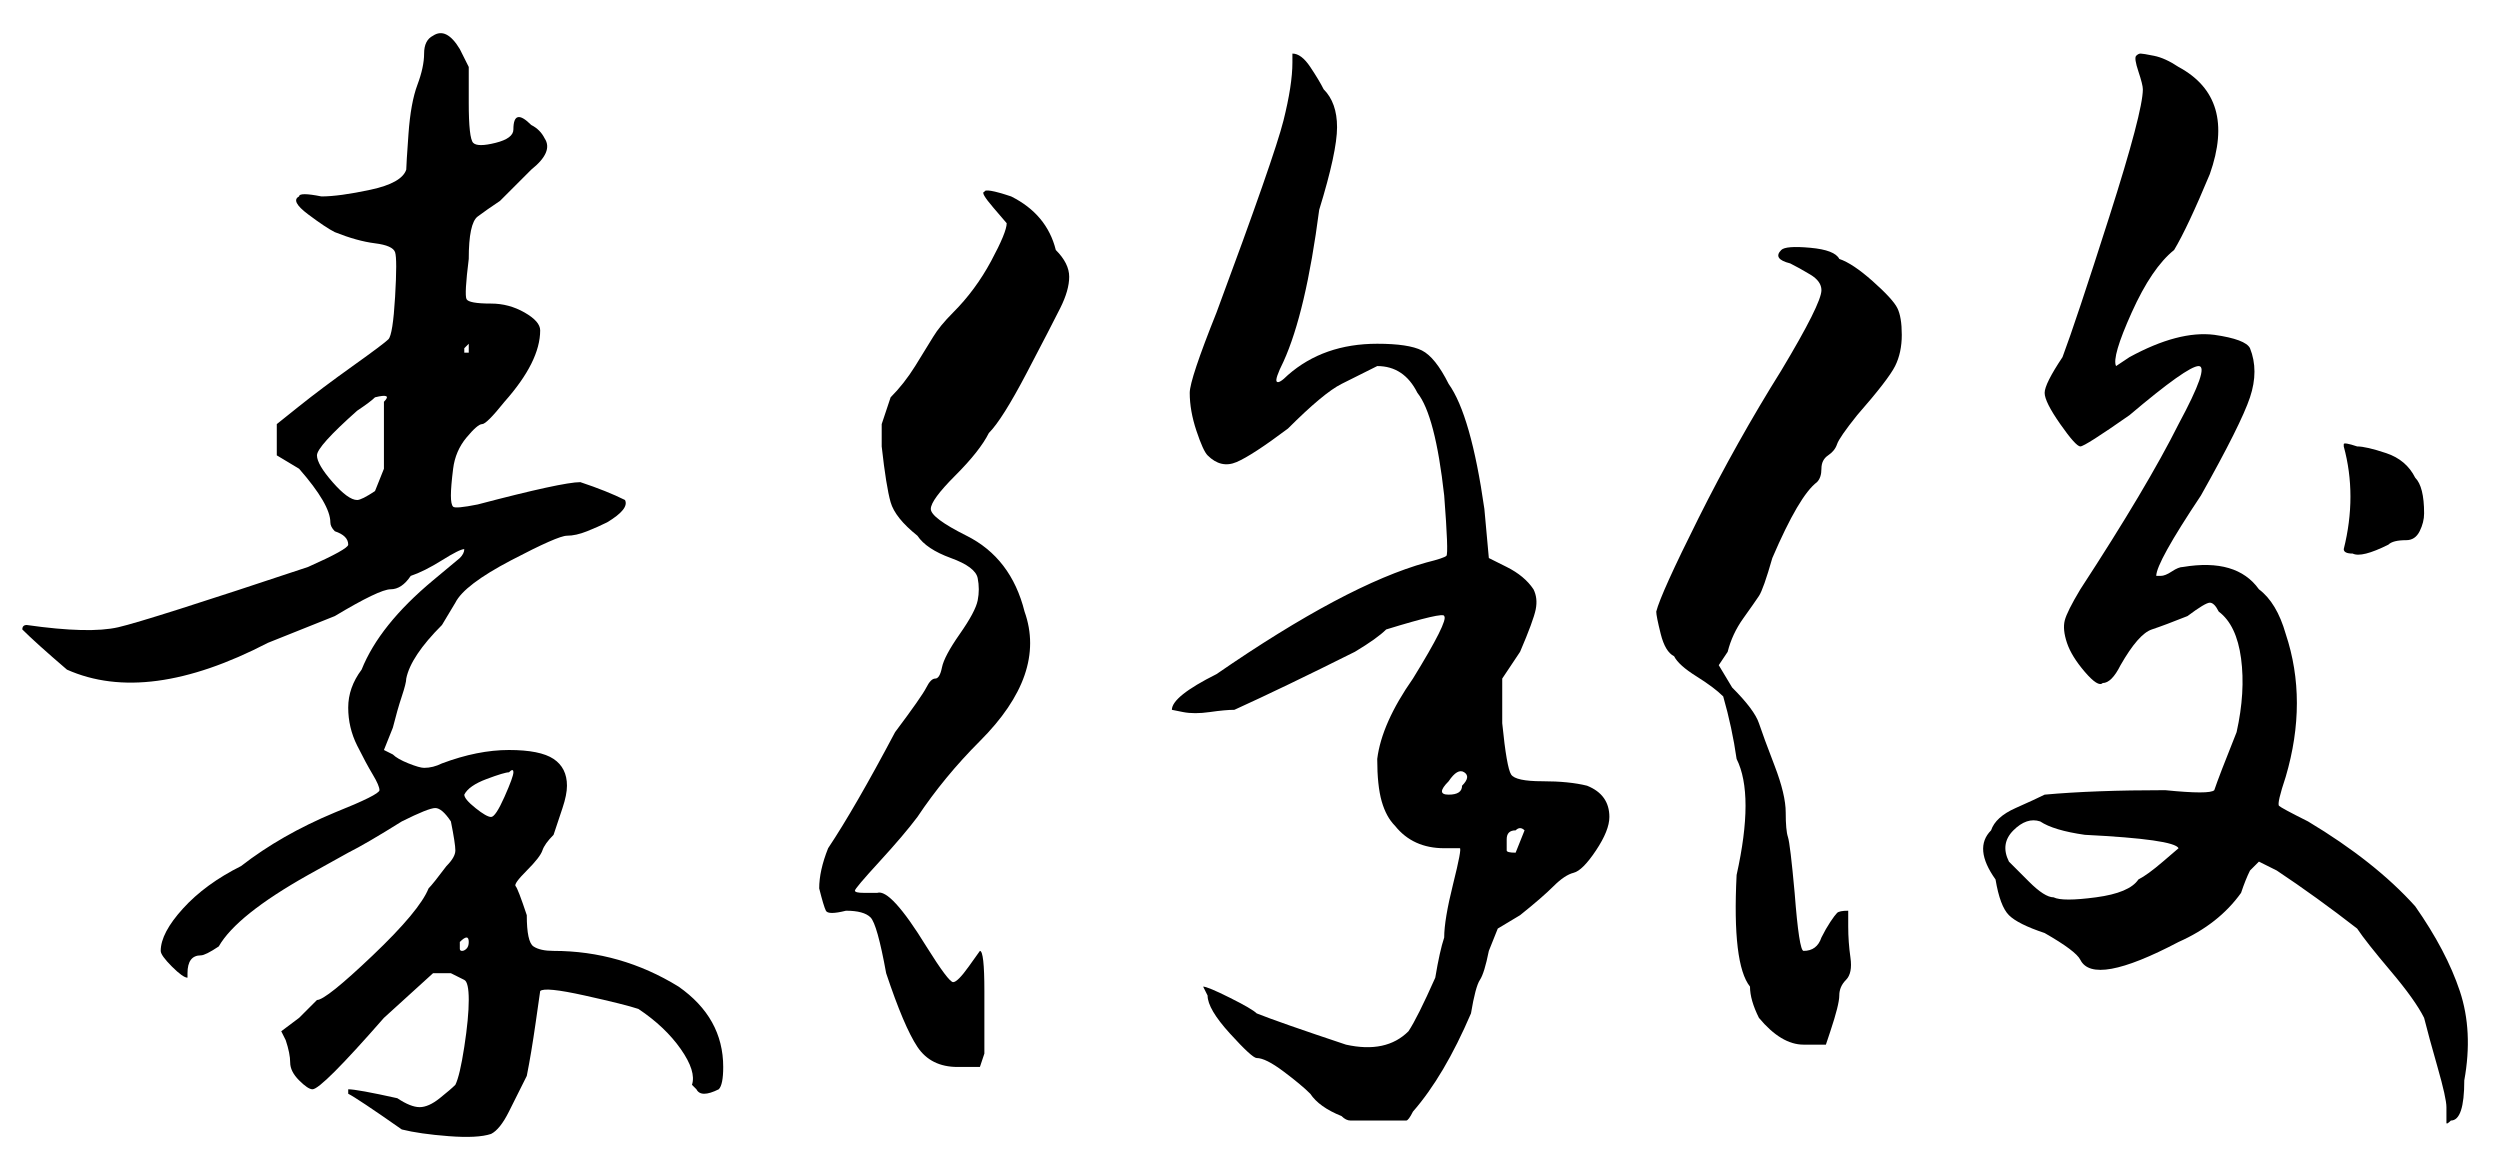
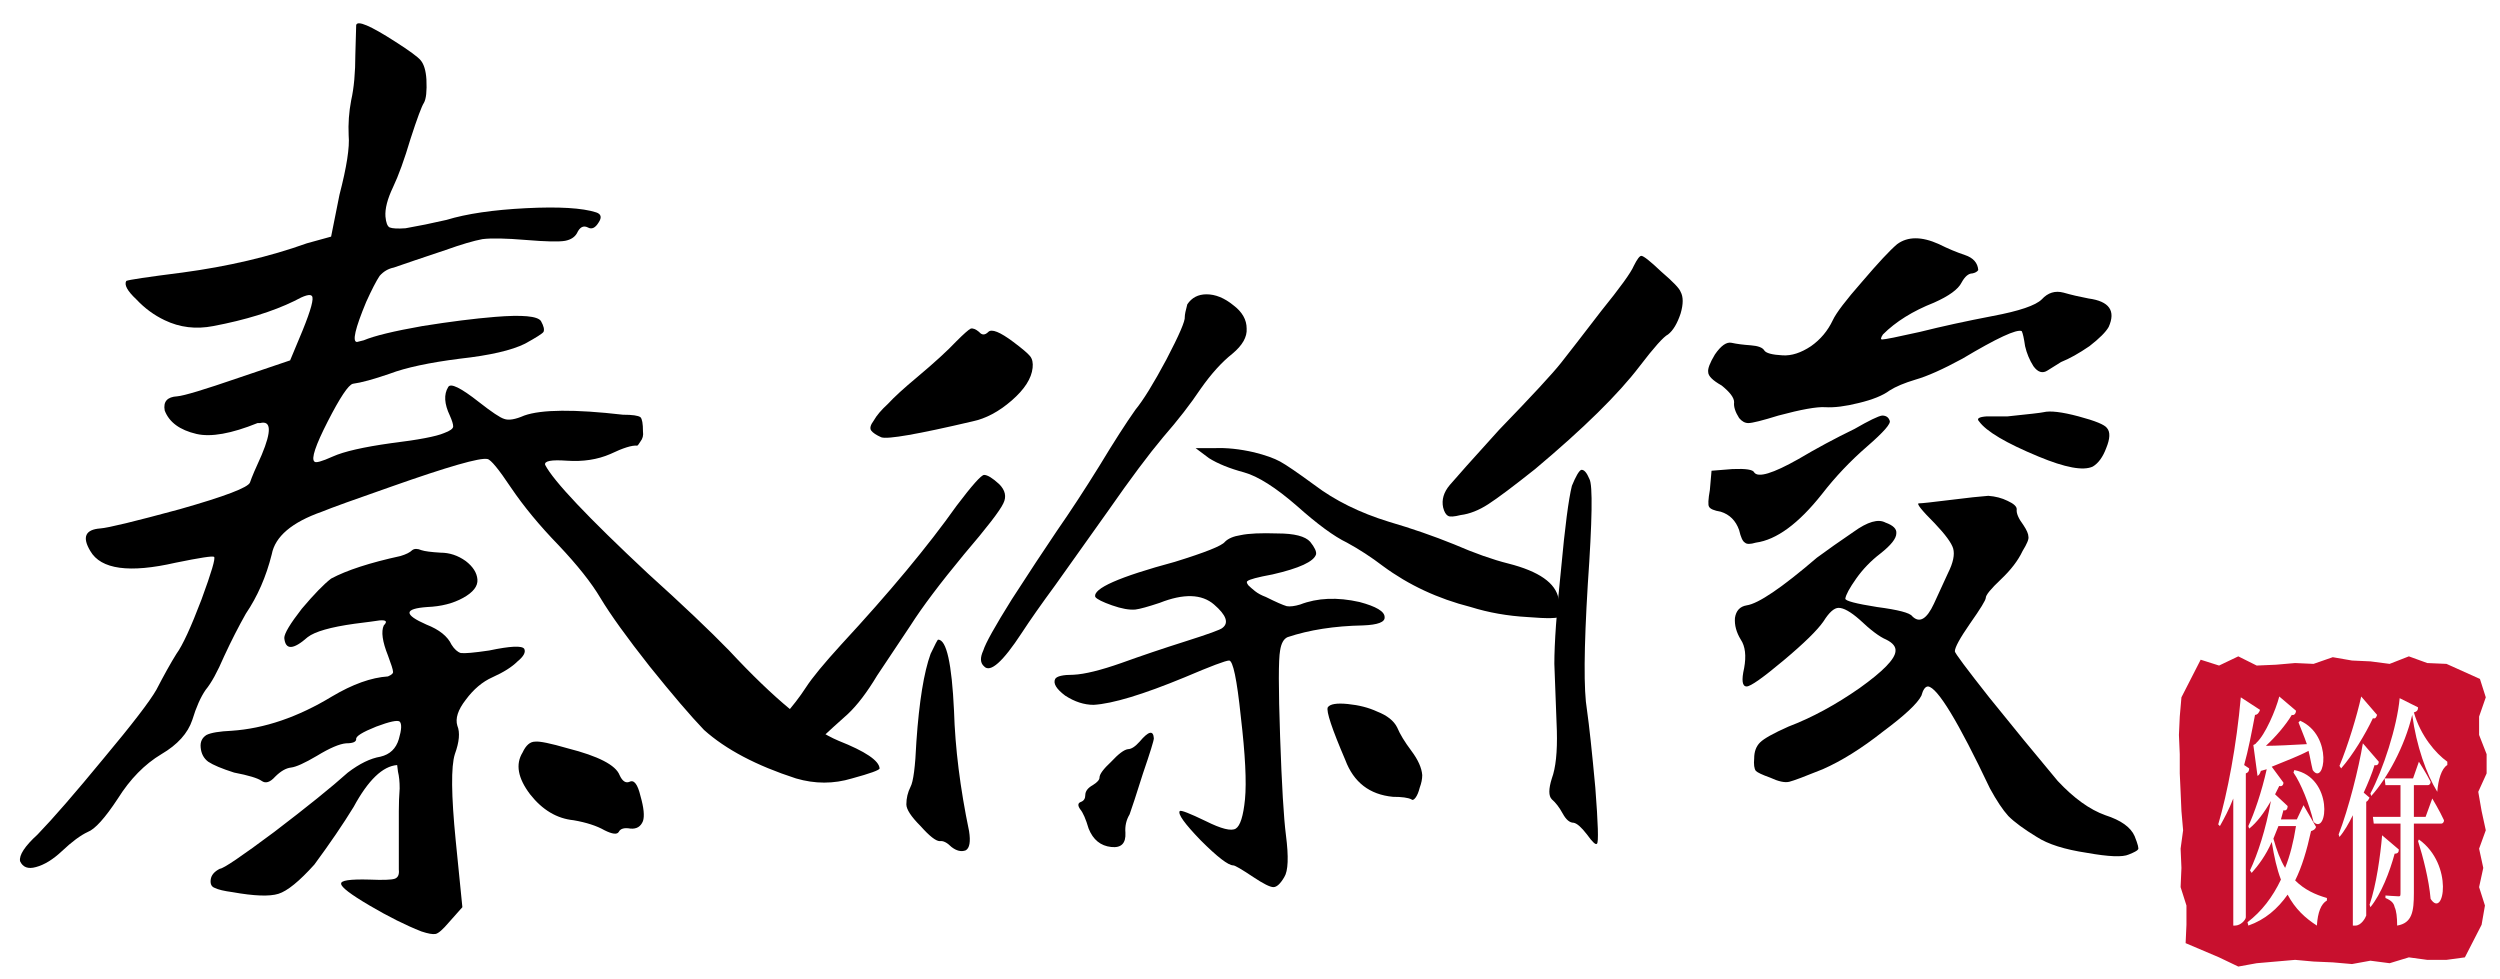
- <svg xmlns="http://www.w3.org/2000/svg" viewBox="18 2 224 104">
-   <path d="M56.8 5.2L56.8 5.2Q58 4.4 59.2 6.4L59.2 6.4L60 8L60 11.2Q60 14.4 60.4 14.8Q60.8 15.2 62.4 14.8L62.4 14.8Q64 14.4 64 13.6L64 13.6Q64 11.6 65.6 13.2L65.6 13.2Q66.4 13.6 66.8 14.4L66.8 14.4Q67.6 15.6 65.6 17.2L65.6 17.2Q64.4 18.4 64 18.8Q63.6 19.2 62.8 20L62.8 20Q61.6 20.8 60.8 21.4Q60 22 60 25.2L60 25.2Q59.6 28.4 59.8 28.8Q60 29.2 62 29.2L62 29.2Q63.6 29.2 65 30Q66.4 30.8 66.4 31.6L66.4 31.6Q66.4 34.4 63.2 38L63.2 38Q61.6 40 61.2 40Q60.8 40 59.8 41.2Q58.8 42.4 58.6 44Q58.4 45.6 58.4 46.4Q58.4 47.2 58.6 47.4Q58.8 47.6 60.8 47.2L60.8 47.2Q68.4 45.2 70 45.2L70 45.2Q72.4 46 74 46.8L74 46.8Q74.4 47.6 72.4 48.8L72.4 48.8Q71.6 49.2 70.6 49.6Q69.6 50 68.8 50L68.8 50Q68 50 63.8 52.2Q59.6 54.4 58.8 56L58.8 56L57.6 58Q54.8 60.8 54.4 62.8L54.4 62.8Q54.4 63.2 54 64.4Q53.6 65.6 53.2 67.2L53.2 67.2L52.4 69.2L53.2 69.6Q53.6 70 54.6 70.4Q55.6 70.8 56 70.8L56 70.8Q56.8 70.8 57.6 70.4L57.6 70.4Q60.8 69.2 63.6 69.2L63.6 69.2Q66.4 69.2 67.6 70Q68.8 70.8 68.8 72.4L68.8 72.4Q68.8 73.2 68.4 74.4Q68 75.6 67.6 76.8L67.6 76.8Q66.8 77.6 66.6 78.2Q66.4 78.8 65.2 80Q64 81.2 64.2 81.4Q64.4 81.6 65.2 84L65.2 84Q65.2 86.4 65.8 86.8Q66.4 87.2 67.6 87.2L67.6 87.2Q73.6 87.2 78.8 90.4L78.8 90.4Q82.8 93.2 82.8 97.6L82.8 97.6Q82.8 99.2 82.4 99.6L82.4 99.6Q80.8 100.4 80.4 99.6L80.4 99.6Q80 99.2 80 99.2L80 99.2Q80.4 98 79 96Q77.6 94 75.2 92.4L75.2 92.4Q74 92 70.4 91.2Q66.8 90.4 66.4 90.8L66.4 90.8Q66.4 90.8 66 93.6Q65.6 96.4 65.2 98.4L65.2 98.4Q64.4 100 63.6 101.6Q62.8 103.2 62 103.6L62 103.6Q60.8 104 58.2 103.8Q55.6 103.6 54 103.2L54 103.2Q50 100.4 49.2 100L49.2 100Q49.2 100 49.2 99.6L49.2 99.6Q50 99.6 53.6 100.4L53.6 100.4Q54.8 101.2 55.6 101.2L55.6 101.2Q56.4 101.2 57.4 100.4Q58.4 99.6 58.8 99.2L58.8 99.2Q59.2 98.4 59.6 95.8Q60 93.2 60 91.6L60 91.6Q60 90 59.6 89.8Q59.2 89.6 58.4 89.2L58.4 89.2L56.8 89.2L52.4 93.2Q46.8 99.6 46 99.6L46 99.6Q45.6 99.6 44.8 98.8Q44 98 44 97.2L44 97.2Q44 96.4 43.6 95.2L43.6 95.2L43.2 94.4L44.8 93.2Q46.4 91.6 46.4 91.6L46.4 91.6Q47.2 91.6 51.4 87.6Q55.6 83.6 56.4 81.6L56.4 81.6Q56.8 81.2 58 79.6L58 79.6Q58.8 78.8 58.8 78.2Q58.8 77.6 58.4 75.6L58.4 75.6Q57.6 74.4 57 74.4Q56.4 74.4 54 75.6L54 75.6Q50.8 77.6 49.2 78.4L49.2 78.4L45.6 80.4Q39.2 84 37.6 86.8L37.6 86.8Q36.4 87.6 36 87.6L36 87.6Q34.8 87.6 34.8 89.2L34.8 89.2Q34.8 89.6 34.8 89.6L34.8 89.6Q34.4 89.6 33.4 88.6Q32.4 87.6 32.4 87.2L32.4 87.2Q32.4 85.6 34.4 83.4Q36.4 81.2 39.6 79.6L39.6 79.6Q43.2 76.8 48 74.8L48 74.8Q52 73.2 52 72.8Q52 72.4 51.4 71.4Q50.8 70.4 50 68.8Q49.2 67.2 49.2 65.4Q49.2 63.6 50.4 62L50.4 62Q52 58 56.8 54L56.8 54L59.2 52Q59.6 51.6 59.6 51.2L59.6 51.2Q59.2 51.2 57.6 52.2Q56 53.2 54.8 53.6L54.8 53.6Q54 54.8 53 54.8Q52 54.8 48 57.2L48 57.2L42 59.6Q31.2 65.2 24 62L24 62Q21.2 59.6 20 58.4L20 58.4Q20 58 20.4 58L20.4 58Q26 58.8 28.6 58.2Q31.2 57.6 45.6 52.8L45.6 52.8Q49.2 51.2 49.2 50.8L49.2 50.8Q49.2 50 48 49.6L48 49.6Q47.6 49.2 47.6 48.8L47.6 48.8Q47.6 47.2 44.8 44L44.8 44L42.8 42.8L42.8 41.6L42.8 40L44.8 38.4Q46.8 36.8 49.6 34.8Q52.4 32.8 52.8 32.4Q53.2 32 53.4 28.6Q53.6 25.2 53.4 24.6Q53.2 24 51.6 23.8Q50 23.6 48 22.8L48 22.8Q47.2 22.4 45.6 21.2Q44 20 44.8 19.6L44.8 19.6Q44.8 19.2 46.8 19.6L46.8 19.6Q48.4 19.6 51.2 19Q54 18.4 54.4 17.2L54.4 17.2Q54.4 16.8 54.6 14Q54.8 11.2 55.4 9.6Q56 8 56 6.8Q56 5.6 56.8 5.2ZM60 33.6L60 33.6L60 33.2Q60 32.8 60 32.8L60 32.8Q59.6 33.2 59.6 33.2L59.6 33.2Q59.6 33.6 59.6 33.6L59.6 33.6Q59.6 33.6 60 33.6ZM52.4 38L52.4 38Q53.2 37.2 51.6 37.6L51.6 37.6Q51.2 38 50 38.8L50 38.8Q46.4 42 46.4 42.8L46.4 42.8Q46.4 43.6 47.8 45.2Q49.2 46.8 50 46.8L50 46.8Q50.4 46.8 51.6 46L51.6 46L52.4 44L52.4 41.6Q52.4 38.4 52.4 38ZM64 71.2L64 71.2Q64 70.8 63.6 71.2L63.6 71.2Q63.2 71.2 61.6 71.8Q60 72.4 59.6 73.2L59.6 73.2Q59.6 73.6 60.6 74.4Q61.6 75.2 62 75.2L62 75.2Q62.4 75.2 63.2 73.4Q64 71.6 64 71.2ZM60 86.4L60 86.4Q60 85.6 59.2 86.4L59.2 86.4Q59.2 86.8 59.2 87Q59.2 87.2 59.4 87.2Q59.6 87.2 59.8 87Q60 86.8 60 86.4Z" />
-   <path d="M106.2 19.2L106.2 19.2Q106.2 18.8 108.6 19.6L108.6 19.6Q111.8 21.2 112.6 24.4L112.6 24.4Q113.8 25.6 113.8 26.8Q113.8 28 113.0 29.6Q112.2 31.2 110.0 35.4Q107.8 39.6 106.6 40.8L106.6 40.8Q105.8 42.4 103.6 44.6Q101.4 46.8 101.4 47.6L101.4 47.6Q101.4 48.4 104.6 50L104.6 50Q108.6 52 109.8 56.8L109.8 56.8Q111.8 62.4 105.8 68.4L105.8 68.4Q102.6 71.6 100.2 75.2L100.2 75.2Q99.0 76.8 96.8 79.2Q94.6 81.6 94.6 81.8Q94.6 82 95.4 82Q96.2 82 96.6 82L96.6 82Q97.8 81.6 101.0 86.8L101.0 86.8Q103.0 90 103.4 90Q103.8 90 104.8 88.6Q105.8 87.2 105.8 87.2L105.8 87.2Q106.2 87.2 106.2 90.8Q106.2 94.4 106.2 96.4L106.2 96.4L105.8 97.6L103.8 97.6Q101.4 97.6 100.2 95.8Q99.0 94 97.4 89.2L97.4 89.2Q96.6 84.8 96.0 84.2Q95.4 83.6 93.8 83.6L93.8 83.6Q92.2 84 92.0 83.6Q91.8 83.2 91.4 81.6L91.4 81.6Q91.4 80 92.2 78L92.2 78Q94.6 74.4 98.2 67.6L98.2 67.6Q100.6 64.4 101.0 63.6Q101.4 62.8 101.8 62.8Q102.2 62.8 102.4 61.8Q102.6 60.8 104.0 58.8Q105.4 56.8 105.6 55.8Q105.8 54.8 105.6 53.8Q105.4 52.8 103.2 52Q101.0 51.2 100.2 50L100.2 50Q98.2 48.4 97.8 47Q97.4 45.6 97.0 42L97.0 42L97.0 40L97.8 37.6Q99.0 36.4 100.0 34.8Q101.0 33.2 101.6 32.2Q102.2 31.2 103.4 30L103.4 30Q105.4 28 106.8 25.4Q108.2 22.8 108.2 22L108.2 22Q108.2 22 107.0 20.6Q105.8 19.2 106.2 19.2ZM133.8 7.6L133.8 7.6Q133.8 6.8 133.8 6.8L133.8 6.8Q134.6 6.8 135.4 8Q136.2 9.2 136.6 10L136.6 10Q137.8 11.2 137.8 13.4Q137.8 15.6 136.2 20.8L136.2 20.8Q135.0 30 133.0 34.4L133.0 34.4Q132.2 36 132.4 36.2Q132.6 36.4 133.4 35.6L133.4 35.6Q136.6 32.8 141.4 32.8L141.4 32.8Q144.2 32.8 145.4 33.4Q146.6 34 147.8 36.4L147.8 36.4Q149.8 39.2 151.0 47.6L151.0 47.6L151.4 52L153.0 52.8Q154.6 53.6 155.4 54.8L155.4 54.8Q155.8 55.6 155.6 56.6Q155.4 57.6 154.2 60.4L154.2 60.4L152.6 62.8L152.6 66.8Q153.0 70.8 153.4 71.4Q153.8 72 156.2 72Q158.6 72 160.2 72.4L160.2 72.4Q162.2 73.2 162.2 75.2L162.2 75.2Q162.2 76.4 161.0 78.2Q159.8 80 159.0 80.2Q158.2 80.4 157.2 81.4Q156.2 82.4 154.2 84L154.2 84L152.2 85.2L151.4 87.2Q151.0 89.2 150.6 89.8Q150.2 90.4 149.8 92.8L149.8 92.8Q147.4 98.4 144.6 101.6L144.6 101.6Q144.2 102.4 144.0 102.4Q143.8 102.4 141.6 102.4Q139.4 102.4 139.0 102.4Q138.6 102.4 138.2 102L138.2 102Q136.2 101.2 135.4 100L135.4 100Q134.6 99.2 133.0 98Q131.4 96.8 130.6 96.8L130.6 96.8Q130.2 96.8 128.2 94.6Q126.2 92.4 126.2 91.2L126.2 91.2Q125.8 90.4 125.8 90.4L125.8 90.4Q126.2 90.4 128.2 91.4Q130.2 92.4 130.6 92.8L130.6 92.8Q132.6 93.6 138.6 95.6L138.6 95.6Q142.2 96.4 144.2 94.4L144.2 94.4Q145.0 93.2 146.6 89.6L146.6 89.6Q147.0 87.2 147.4 86L147.4 86Q147.4 84.4 148.2 81.2Q149.0 78 148.8 78Q148.6 78 147.4 78L147.4 78Q144.6 78 143.0 76L143.0 76Q142.2 75.2 141.8 73.8Q141.4 72.4 141.4 70L141.4 70Q141.8 66.8 144.6 62.8L144.6 62.8Q147.8 57.6 147.4 57.2L147.4 57.2Q147.4 56.8 142.2 58.4L142.2 58.4Q141.4 59.2 139.4 60.4L139.4 60.4Q133.0 63.6 128.6 65.6L128.6 65.6Q127.8 65.6 126.4 65.8Q125.0 66 124.0 65.8Q123.0 65.6 123.0 65.6L123.0 65.6Q123.0 64.4 127.0 62.4L127.0 62.4Q138.6 54.4 145.8 52.4L145.8 52.4Q147.4 52 147.6 51.8Q147.8 51.6 147.4 46.4L147.4 46.4Q146.6 39.2 145.0 37.2L145.0 37.2Q143.8 34.8 141.4 34.8L141.4 34.8Q139.8 35.6 138.2 36.4Q136.6 37.2 133.4 40.4L133.4 40.4Q130.2 42.8 128.8 43.4Q127.4 44 126.2 42.8L126.2 42.8Q125.8 42.4 125.2 40.6Q124.6 38.8 124.6 37.2L124.6 37.2Q124.6 36 127.0 30L127.0 30Q132.2 16 133.0 12.8Q133.8 9.6 133.8 7.6ZM149.0 72.4L149.0 72.4Q149.8 71.6 149.2 71.2Q148.6 70.8 147.8 72L147.8 72Q146.6 73.2 147.8 73.2L147.8 73.2Q149.0 73.2 149.0 72.4ZM154.6 76.4L154.6 76.4Q154.2 76 153.8 76.4L153.8 76.4Q153.0 76.4 153.0 77.2Q153.0 78 153.0 78.2Q153.0 78.4 153.8 78.4L153.8 78.4Q153.8 78.4 154.2 77.4Q154.6 76.4 154.6 76.4Z" />
-   <path d="M228.0 42L228.0 42Q228.0 42 228.0 41.8Q228.0 41.6 229.2 42L229.2 42Q230.0 42 231.8 42.6Q233.6 43.2 234.4 44.8L234.4 44.8Q235.2 45.6 235.2 48L235.2 48Q235.2 48.8 234.8 49.6Q234.4 50.4 233.6 50.4L233.6 50.4Q232.4 50.4 232.0 50.8L232.0 50.8Q229.6 52 228.8 51.6L228.8 51.6Q228.0 51.6 228.0 51.2L228.0 51.2Q229.2 46.4 228.0 42ZM177.6 24.4L177.6 24.4Q178.0 24 180.2 24.2Q182.4 24.4 182.8 25.2L182.8 25.2Q184.0 25.6 185.8 27.2Q187.6 28.8 188.0 29.6L188.0 29.6Q188.4 30.4 188.4 32L188.4 32Q188.4 33.6 187.8 34.8Q187.2 36 184.4 39.2L184.4 39.2Q182.8 41.2 182.6 41.8Q182.4 42.4 181.8 42.8Q181.2 43.2 181.2 44Q181.2 44.8 180.8 45.2L180.8 45.2Q179.2 46.4 176.8 52L176.8 52Q176.0 54.8 175.6 55.4Q175.2 56 174.2 57.4Q173.2 58.8 172.8 60.4L172.8 60.4L172.0 61.6L173.2 63.6Q175.2 65.6 175.6 66.8L175.6 66.8Q176.0 68 177.0 70.6Q178.0 73.2 178.0 74.8Q178.0 76.4 178.2 77Q178.4 77.6 178.8 82L178.8 82Q179.2 87.2 179.6 87.2L179.6 87.2Q180.8 87.2 181.2 86L181.2 86Q181.6 85.2 182.0 84.6Q182.4 84 182.6 83.8Q182.8 83.6 183.6 83.6L183.6 83.6Q183.6 83.6 183.6 85Q183.6 86.4 183.8 87.8Q184.0 89.2 183.4 89.8Q182.8 90.4 182.8 91.2Q182.8 92 182.0 94.4L182.0 94.4L181.6 95.6L179.6 95.6Q177.6 95.6 175.6 93.2L175.6 93.2Q174.8 91.6 174.8 90.4L174.8 90.4Q173.2 88.4 173.6 80.4L173.6 80.4Q175.2 73.2 173.6 70L173.6 70Q173.2 67.2 172.4 64.4L172.4 64.4Q171.6 63.6 170.0 62.6Q168.4 61.6 168.0 60.8L168.0 60.8Q167.2 60.4 166.8 58.8Q166.4 57.2 166.4 56.8L166.4 56.8Q166.8 55.2 170.2 48.4Q173.6 41.6 177.6 35.2L177.6 35.2Q181.2 29.2 181.2 28L181.2 28Q181.2 27.2 180.2 26.6Q179.2 26 178.4 25.6L178.4 25.6Q176.8 25.2 177.6 24.4ZM213.2 8L213.2 8Q218.4 10.8 216.0 17.6L216.0 17.6Q214.0 22.4 212.8 24.4L212.8 24.4Q210.8 26 209.0 30Q207.2 34 207.6 34.8L207.6 34.8Q207.6 34.8 208.8 34L208.8 34Q213.2 31.6 216.4 32L216.4 32Q219.2 32.4 219.6 33.2L219.6 33.2Q220.4 35.2 219.6 37.6L219.6 37.6Q218.8 40 215.2 46.4L215.2 46.4Q211.2 52.4 211.2 53.6L211.2 53.6Q211.2 53.6 211.6 53.6Q212.0 53.6 212.6 53.2Q213.2 52.8 213.6 52.8L213.6 52.8Q218.4 52 220.4 54.8L220.4 54.8Q222.0 56 222.8 58.8L222.8 58.8Q224.8 64.8 222.8 71.6L222.8 71.6Q222.0 74 222.2 74.2Q222.4 74.4 224.8 75.6L224.8 75.6Q230.8 79.2 234.4 83.2L234.4 83.2Q237.2 87.2 238.4 90.8Q239.6 94.4 238.8 98.8L238.8 98.8Q238.8 102.4 237.6 102.4L237.6 102.4Q237.2 102.8 237.2 102.6Q237.2 102.4 237.2 101.2L237.2 101.2Q237.2 100.4 236.4 97.6Q235.6 94.8 235.2 93.2L235.2 93.2Q234.4 91.6 232.2 89Q230.0 86.4 229.2 85.2L229.2 85.2Q225.6 82.4 222.0 80L222.0 80L220.4 79.2L219.6 80Q219.2 80.8 218.8 82L218.8 82Q216.8 84.8 213.2 86.4L213.2 86.4Q205.6 90.4 204.4 88L204.4 88Q204.0 87.2 201.2 85.6L201.2 85.6Q198.8 84.8 198.0 84Q197.2 83.2 196.8 80.8L196.8 80.8Q194.8 78 196.4 76.4L196.4 76.4Q196.8 75.2 198.6 74.4Q200.4 73.6 201.2 73.2L201.2 73.2Q205.6 72.8 212.0 72.8L212.0 72.8Q216.0 73.2 216.4 72.8L216.4 72.8Q216.8 71.6 218.4 67.6L218.4 67.6Q219.2 64 218.8 61Q218.4 58 216.8 56.8L216.8 56.8Q216.4 56 216.0 56Q215.6 56 214.0 57.2L214.0 57.2Q212.0 58 210.8 58.4L210.8 58.4Q209.6 58.8 208.0 61.6L208.0 61.6Q207.2 63.2 206.4 63.2L206.4 63.2Q206.0 63.6 204.8 62.2Q203.6 60.8 203.2 59.6L203.2 59.6Q202.8 58.4 203.0 57.6Q203.2 56.8 204.4 54.8L204.4 54.8Q210.4 45.6 213.2 40L213.2 40Q216.0 34.8 215.0 34.8Q214.0 34.8 208.8 39.2L208.8 39.2Q204.8 42 204.4 42Q204.0 42 202.6 40Q201.2 38 201.2 37.2Q201.2 36.4 202.8 34L202.8 34Q204.0 30.8 207.0 21.4Q210.0 12 210.0 10L210.0 10Q210.0 9.6 209.6 8.4Q209.2 7.2 209.4 7Q209.6 6.8 209.8 6.8Q210.0 6.8 211.0 7Q212.0 7.2 213.2 8ZM200.8 75.6L200.8 75.6Q199.6 75.2 198.4 76.4L198.4 76.4Q197.2 77.6 198.0 79.2L198.0 79.2Q198.4 79.6 199.8 81Q201.2 82.4 202.0 82.4L202.0 82.4Q202.8 82.8 205.8 82.4Q208.8 82 209.6 80.8L209.6 80.8Q210.4 80.4 211.8 79.2Q213.2 78 213.2 78L213.2 78Q212.8 77.2 204.8 76.8L204.8 76.8Q202.0 76.4 200.8 75.6Z" />
+ <svg xmlns="http://www.w3.org/2000/svg" viewBox="7 7 299 117">
+   <path d="M69.5 97.0Q70.1 95.7 71.0 95.7Q71.8 95.6 74.9 96.5L74.9 96.5Q80.4 97.9 81.1 99.7L81.1 99.7Q81.6 100.8 82.3 100.5Q83.1 100.1 83.6 102.2Q84.2 104.3 83.9 105.2Q83.5 106.2 82.4 106.1L82.4 106.1Q81.3 105.9 81.0 106.5Q80.7 107.0 79.3 106.3Q77.9 105.5 75.6 105.1L75.6 105.1Q72.6 104.8 70.4 102.0Q68.2 99.1 69.5 97.0L69.5 97.0ZM54.9 73.5Q55.9 73.2 56.3 72.8Q56.7 72.5 57.4 72.8Q58.0 73.0 59.7 73.1L59.7 73.1Q61.3 73.1 62.7 74.1Q64.0 75.1 64.1 76.3L64.1 76.3Q64.2 77.5 62.4 78.5Q60.6 79.5 58.1 79.6L58.1 79.6Q53.9 79.9 58.0 81.7L58.0 81.7Q60.3 82.6 61.0 84.1L61.0 84.1Q61.5 84.9 62.1 85.1Q62.8 85.2 65.5 84.8L65.5 84.8Q69.3 84.0 69.7 84.6Q70.0 85.2 68.9 86.1Q67.9 87.1 65.9 88.0L65.9 88.0Q64.1 88.8 62.7 90.7Q61.3 92.5 61.7 93.8L61.7 93.8Q62.2 95.0 61.4 97.2Q60.7 99.4 61.5 107.5L61.5 107.5L62.3 115.5L60.7 117.3Q59.6 118.6 59.1 118.7Q58.6 118.8 57.4 118.4L57.4 118.4Q54.6 117.3 51.2 115.3Q47.8 113.3 47.8 112.7Q47.7 112.1 51.2 112.2L51.2 112.2Q53.6 112.3 54.2 112.1Q54.8 111.9 54.7 111.0L54.7 111.0Q54.7 109.8 54.7 104.0L54.7 104.0Q54.7 102.6 54.8 101.3Q54.8 100.1 54.6 99.3Q54.5 98.5 54.5 98.5L54.5 98.5Q51.9 98.7 49.3 103.5L49.3 103.5Q47.4 106.6 44.6 110.4L44.6 110.4Q41.9 113.4 40.3 113.9Q38.7 114.4 34.8 113.7L34.8 113.7Q33.3 113.5 32.7 113.2Q32.1 113.0 32.2 112.2L32.2 112.2Q32.3 111.4 33.3 110.9L33.3 110.9Q33.9 110.9 39.8 106.5Q45.7 102.0 48.6 99.4L48.6 99.4Q50.7 97.8 52.5 97.5Q54.2 97.1 54.7 95.4Q55.2 93.7 54.8 93.3Q54.4 93.0 52.0 93.9Q49.5 94.9 49.6 95.4Q49.6 95.9 48.4 95.9Q47.2 96.0 44.9 97.4Q42.7 98.7 41.8 98.8Q40.9 98.9 39.9 99.9Q39.0 100.9 38.3 100.4Q37.6 99.9 35.0 99.4L35.0 99.4Q32.8 98.7 31.9 98.1Q31.1 97.5 31.0 96.4L31.0 96.4Q30.9 95.4 31.7 94.9Q32.5 94.5 34.7 94.4L34.7 94.4Q40.6 94.0 46.7 90.3L46.7 90.3Q50.4 88.1 53.4 87.9L53.4 87.9Q54.1 87.6 54.0 87.3Q54.0 87.0 53.4 85.4L53.4 85.4Q52.4 82.9 52.9 81.8L52.9 81.8Q53.6 81.1 52.4 81.2L52.4 81.2Q51.8 81.3 49.4 81.6L49.4 81.6Q45.1 82.2 43.8 83.2L43.8 83.2Q41.2 85.5 41.0 83.3L41.0 83.3Q41.0 82.5 43.1 79.8Q45.3 77.2 46.6 76.2L46.6 76.2Q49.4 74.7 54.9 73.5L54.9 73.5ZM49.6 10.0Q49.8 9.1 54.3 12.0L54.3 12.0Q56.8 13.6 57.3 14.2Q57.9 14.9 58.0 16.5L58.0 16.5Q58.1 18.6 57.7 19.3Q57.3 19.9 56.1 23.6Q55.0 27.3 54.0 29.4Q53.0 31.5 53.1 32.9L53.1 32.9Q53.2 34.0 53.6 34.2Q54.1 34.4 55.5 34.3L55.5 34.3Q57.8 33.9 60.4 33.3L60.4 33.3Q64.0 32.2 69.9 31.9Q75.8 31.6 78.3 32.4L78.3 32.4Q79.2 32.7 78.6 33.6Q78.0 34.6 77.3 34.2Q76.5 33.8 76.0 34.9L76.0 34.9Q75.6 35.6 74.6 35.8Q73.5 36.0 69.9 35.7Q66.3 35.4 64.7 35.6Q63.1 35.9 60.3 36.9L60.3 36.9Q56.1 38.3 54.1 39.0L54.1 39.0Q53.1 39.2 52.4 40.0Q51.8 40.9 50.8 43.1L50.8 43.1Q48.8 47.9 49.7 47.9L49.7 47.9Q50.1 47.8 50.5 47.7L50.5 47.7Q52.4 46.9 57.5 46.0Q62.5 45.2 66.2 44.9L66.2 44.9Q71.1 44.5 71.7 45.4L71.7 45.4Q72.2 46.3 72.0 46.7Q71.8 47.0 69.8 48.1L69.8 48.1Q67.4 49.3 62.0 49.9Q56.5 50.6 53.6 51.7Q50.7 52.7 49.2 52.9L49.2 52.9Q48.4 53.1 46.2 57.4Q44.0 61.7 44.6 62.2L44.6 62.2Q44.8 62.5 46.8 61.6Q48.8 60.7 53.8 60.0Q58.7 59.4 60.1 58.8L60.1 58.8Q61.2 58.4 61.2 58.0Q61.2 57.6 60.8 56.7L60.8 56.7Q59.8 54.6 60.6 53.3L60.6 53.3Q61.0 52.5 64.3 55.1L64.3 55.1Q66.6 56.9 67.3 57.1Q68.1 57.4 69.7 56.7L69.7 56.7Q72.8 55.6 81.5 56.6L81.5 56.6Q83.2 56.6 83.6 56.9Q83.9 57.2 83.9 58.6L83.9 58.6Q84.0 59.3 83.6 59.8Q83.3 60.3 83.2 60.3L83.2 60.3Q82.3 60.2 80.0 61.3Q77.7 62.3 74.8 62.1Q72.0 61.9 72.2 62.6L72.2 62.6Q73.7 65.5 84.5 75.6L84.5 75.6Q90.7 81.2 94.2 84.8L94.2 84.8Q102.3 93.5 107.3 95.6L107.3 95.6Q112.1 97.5 112.2 98.9L112.2 98.9Q112.2 99.2 108.9 100.1Q105.6 101.1 102.2 100.1L102.2 100.1Q95.1 97.8 91.2 94.3L91.2 94.3Q88.8 91.8 84.7 86.7Q80.6 81.5 78.8 78.5L78.8 78.5Q77.2 75.8 73.8 72.2Q70.4 68.7 68.1 65.3Q65.9 62.0 65.3 61.9L65.3 61.9Q64.0 61.6 53.8 65.2L53.8 65.2Q47.2 67.5 45.5 68.2L45.5 68.2Q40.1 70.1 39.5 73.3L39.5 73.3Q38.5 77.3 36.4 80.4L36.4 80.4Q35.1 82.7 33.8 85.5Q32.6 88.3 31.6 89.5Q30.7 90.8 30.0 93.1Q29.2 95.5 26.3 97.2Q23.3 99.0 21.1 102.5Q18.8 106.0 17.5 106.5Q16.2 107.1 14.4 108.8L14.4 108.8Q12.8 110.3 11.3 110.7Q9.9 111.1 9.4 110.0L9.4 110.0Q9.2 108.9 11.5 106.8L11.5 106.8Q14.3 103.9 19.4 97.7Q24.5 91.6 25.7 89.5L25.7 89.5Q27.1 86.8 28.1 85.2L28.1 85.2Q29.2 83.7 31.1 78.7Q32.9 73.8 32.6 73.6Q32.4 73.4 28.0 74.3L28.0 74.3Q19.7 76.2 17.8 72.9L17.8 72.9Q16.3 70.4 19.0 70.2L19.0 70.2Q20.4 70.1 28.5 67.9Q36.6 65.6 36.9 64.7Q37.2 63.8 38.3 61.4L38.3 61.4Q40.1 57.1 38.1 57.6L38.1 57.6Q38.0 57.6 37.8 57.6L37.8 57.6Q33.1 59.5 30.5 58.9L30.5 58.9Q27.5 58.2 26.7 56.1L26.7 56.1Q26.4 54.5 28.2 54.4L28.2 54.4Q29.4 54.3 35.5 52.2L35.5 52.2L41.7 50.1L43.2 46.5Q44.7 42.8 44.3 42.4Q44.0 42.0 42.2 43.0L42.2 43.0Q38.3 44.9 32.5 46.0L32.5 46.0Q29.4 46.6 26.7 45.3L26.7 45.3Q24.8 44.4 23.3 42.8Q21.7 41.3 22.1 40.6L22.1 40.6Q22.5 40.4 28.8 39.6L28.8 39.6Q37.0 38.5 43.7 36.1L43.7 36.1L46.6 35.3L47.6 30.3Q48.9 25.3 48.7 23.2Q48.6 21.1 49.0 19.0Q49.5 16.8 49.5 13.5Q49.6 10.1 49.6 10.0L49.6 10.0Z" />
+   <path d="M143.3 95.7Q144.9 93.8 145.0 95.3L145.0 95.3Q145.0 95.7 143.7 99.5Q142.5 103.3 142.1 104.4L142.1 104.4Q141.5 105.4 141.6 106.6L141.6 106.6Q141.7 108.5 139.9 108.3L139.9 108.3Q138.0 108.1 137.2 106.1L137.2 106.1Q136.7 104.4 136.2 103.8Q135.7 103.1 136.3 102.9Q136.8 102.7 136.8 102.1Q136.8 101.4 137.7 100.9Q138.5 100.4 138.5 100.0L138.5 100.0Q138.5 99.4 139.9 98.1Q141.2 96.7 141.9 96.6L141.9 96.6Q142.5 96.6 143.3 95.7L143.3 95.7ZM165.8 91.6Q166.2 91.0 168.2 91.2Q170.2 91.4 171.7 92.1L171.7 92.1Q173.5 92.8 174.1 94.0Q174.6 95.2 175.8 96.8Q177.0 98.4 177.1 99.7L177.1 99.7Q177.1 100.4 176.8 101.2Q176.6 102.0 176.3 102.4Q176.0 102.8 175.8 102.6L175.8 102.6Q175.2 102.3 173.6 102.3L173.6 102.3Q169.4 101.9 167.9 97.9L167.9 97.9Q165.5 92.3 165.8 91.6L165.8 91.6ZM118.3 85.2Q119.1 83.5 119.2 83.5L119.2 83.5Q120.7 83.5 121.1 92.0L121.1 92.0Q121.3 98.7 122.9 106.4L122.9 106.4Q123.2 108.3 122.5 108.7Q121.7 109.0 120.8 108.3Q120.0 107.5 119.4 107.6L119.4 107.6Q118.7 107.6 117.1 105.8Q115.4 104.1 115.4 103.2L115.4 103.2Q115.4 102.1 115.9 101.1Q116.4 100.2 116.6 95.7L116.6 95.7Q117.1 88.5 118.3 85.2L118.3 85.2ZM147.5 74.2Q153.0 72.5 153.5 71.8Q154.1 71.2 155.4 71.0Q156.8 70.7 159.8 70.8Q162.8 70.8 163.7 71.8Q164.5 72.8 164.4 73.3L164.4 73.3Q164.0 74.6 159.2 75.7L159.2 75.7Q156.5 76.2 156.2 76.5L156.2 76.5Q156.0 76.6 156.3 77.0Q156.6 77.3 157.1 77.7Q157.6 78.1 158.4 78.4L158.4 78.4Q160.2 79.3 160.9 79.5Q161.5 79.6 162.5 79.3L162.5 79.3Q165.6 78.1 169.6 79.0L169.6 79.0Q172.6 79.8 172.6 80.8L172.6 80.8Q172.7 81.7 170.0 81.8L170.0 81.8Q164.9 81.9 161.0 83.2L161.0 83.2Q160.3 83.5 160.1 84.8L160.1 84.8Q159.8 86.4 160.1 95.1Q160.4 103.8 160.8 106.9L160.8 106.9Q161.3 110.8 160.6 111.9L160.6 111.9Q159.9 113.1 159.3 113.1Q158.7 113.1 156.9 111.9L156.9 111.9Q154.8 110.5 154.5 110.5L154.5 110.5Q153.6 110.5 150.6 107.5Q147.7 104.5 148.1 104.0L148.1 104.0Q148.3 103.8 151.2 105.2L151.2 105.2Q154.0 106.6 154.8 106.1Q155.6 105.6 155.9 102.6Q156.2 99.5 155.4 92.7Q154.7 86.0 154.0 86.0L154.0 86.0Q153.4 86.0 148.7 88.0L148.7 88.0Q141.2 91.1 137.8 91.3L137.8 91.3Q136.1 91.3 134.4 90.2Q132.8 89.0 133.2 88.2L133.2 88.2Q133.5 87.7 135.4 87.7Q137.4 87.6 141.1 86.3Q144.7 85.0 148.8 83.7Q152.9 82.4 153.2 82.1L153.2 82.1Q154.4 81.2 152.2 79.3Q150.0 77.4 145.7 79.1L145.7 79.1Q143.6 79.8 142.8 79.9L142.8 79.9Q141.7 80.0 140.0 79.4Q138.3 78.8 138.0 78.4L138.0 78.4Q137.5 76.9 147.5 74.2L147.5 74.2ZM121.4 67.5Q124.2 63.8 124.7 63.8Q125.3 63.8 126.5 64.9Q127.6 66.0 127.0 67.2Q126.4 68.5 122.3 73.3L122.3 73.3Q118.0 78.5 115.9 81.8L115.9 81.8L111.9 87.8Q110.1 90.8 108.4 92.4Q106.6 94.0 105.1 95.4L105.1 95.4Q104.0 96.7 101.9 97.3Q99.7 97.9 99.0 97.2L99.0 97.2Q97.7 96.1 100.7 92.7L100.7 92.7Q102.3 90.9 103.4 89.2Q104.5 87.5 107.6 84.1L107.6 84.1Q116.3 74.7 121.4 67.5L121.4 67.5ZM151.6 61.8L150.0 60.6L152.2 60.6Q154.4 60.5 157.0 61.1L157.0 61.1Q159.0 61.6 160.1 62.2Q161.2 62.8 164.2 65.0L164.2 65.0Q167.9 67.8 173.1 69.4L173.1 69.4Q177.2 70.6 180.9 72.1Q184.6 73.7 187.4 74.4L187.4 74.4Q192.9 75.8 193.4 78.6L193.4 78.6Q193.9 80.3 193.7 80.7L193.7 80.7Q193.3 81.1 189.7 80.8Q186.1 80.6 182.9 79.6L182.9 79.6Q177.0 78.1 172.4 74.7L172.4 74.7Q170.3 73.1 168.1 71.9Q165.8 70.8 162.1 67.5Q158.3 64.2 155.8 63.5Q153.2 62.8 151.6 61.8L151.6 61.8ZM121.4 47.8Q122.7 46.5 123.1 46.3Q123.5 46.2 124.1 46.7Q124.6 47.3 125.2 46.7Q125.8 46.1 128.2 47.9L128.2 47.9Q129.8 49.1 130.2 49.6Q130.6 50.1 130.5 51.0L130.5 51.0Q130.3 52.9 128.0 54.9Q125.7 56.9 123.3 57.4L123.3 57.4Q113.5 59.7 112.4 59.3L112.4 59.3Q111.5 58.9 111.2 58.5Q110.9 58.1 111.5 57.3Q112.0 56.4 113.2 55.3Q114.3 54.1 116.7 52.1L116.7 52.1Q119.8 49.5 121.4 47.8L121.4 47.8ZM149.0 43.4Q149.8 42.2 151.3 42.2Q152.9 42.2 154.5 43.5Q156.1 44.7 156.1 46.3L156.1 46.3Q156.2 47.8 154.4 49.3Q152.5 50.8 150.6 53.5Q148.8 56.2 146.1 59.3Q143.5 62.4 139.6 68.0L139.6 68.0L133.2 77.0Q130.7 80.4 129.2 82.7L129.2 82.7Q125.8 87.9 124.7 86.7L124.7 86.7Q124.0 86.1 124.6 84.8L124.6 84.8Q125.0 83.5 128.0 78.7Q131.1 73.9 133.4 70.5L133.4 70.5Q135.9 66.9 138.5 62.7Q141.1 58.4 142.8 56.0L142.8 56.0Q144.2 54.3 146.5 50.0Q148.8 45.6 148.7 44.9L148.7 44.9Q148.7 44.5 149.0 43.4L149.0 43.4Z" />
+   <path d="M238.4 69.6Q236.0 67.2 236.5 67.2Q237.0 67.2 240.2 66.8Q243.4 66.4 244.8 66.3L244.8 66.3Q246.1 66.4 247.1 66.9Q248.2 67.4 248.2 67.9L248.2 67.9Q248.1 68.6 249.0 69.8L249.0 69.8Q249.6 70.7 249.6 71.2Q249.7 71.6 248.9 72.9L248.9 72.9Q248.1 74.6 246.3 76.3Q244.5 78.0 244.5 78.5Q244.5 78.9 242.6 81.6Q240.8 84.2 240.8 84.9L240.8 84.9Q240.8 85.2 244.9 90.4Q249.0 95.5 253.1 100.4L253.1 100.4Q256.0 103.5 258.8 104.5Q261.6 105.4 262.3 107.0Q262.9 108.5 262.7 108.6Q262.6 108.8 261.6 109.2L261.6 109.2Q260.5 109.7 256.6 109.0Q252.6 108.4 250.6 107.1L250.6 107.1Q248.3 105.7 247.2 104.6Q246.2 103.5 245.0 101.3L245.0 101.3Q239.3 89.3 237.6 89.1L237.6 89.1Q237.1 89.1 236.8 90.2L236.8 90.2Q236.1 91.6 232.2 94.5Q228.4 97.5 225.0 99.0L225.0 99.0Q221.8 100.3 221.0 100.5Q220.2 100.7 218.7 100.0L218.7 100.0Q217.3 99.5 217.0 99.2Q216.7 98.8 216.8 97.7L216.8 97.7Q216.8 96.5 217.5 95.8Q218.2 95.1 220.9 93.9L220.9 93.9Q225.1 92.3 229.4 89.3Q233.6 86.3 233.7 84.9L233.7 84.9Q233.8 84.1 232.6 83.5Q231.4 83.0 229.4 81.1L229.4 81.1Q227.8 79.7 226.9 79.7Q226.1 79.7 225.1 81.3L225.1 81.3Q224.0 82.9 220.3 86.0Q216.6 89.1 215.9 89.1L215.9 89.1Q215.1 89.1 215.6 86.9Q216.0 84.7 215.2 83.5L215.2 83.5Q214.4 82.2 214.5 80.9Q214.7 79.6 215.9 79.4L215.9 79.4Q218.0 79.1 224.3 73.7L224.3 73.7Q226.2 72.3 228.7 70.6Q231.2 68.8 232.5 69.5L232.5 69.5Q233.9 70.0 233.8 70.8Q233.8 71.7 231.9 73.2L231.9 73.2Q230.2 74.5 229.0 76.2Q227.8 77.9 227.7 78.6L227.7 78.6Q227.7 79.0 231.5 79.6Q235.3 80.1 235.7 80.7L235.7 80.7Q237.0 82.0 238.3 79.2L238.3 79.2L240.0 75.5Q240.9 73.7 240.6 72.6Q240.3 71.6 238.4 69.6L238.4 69.6ZM195.0 65.1Q195.7 63.4 196.1 63.2Q196.6 63.1 197.1 64.3L197.1 64.3Q197.7 65.4 196.9 76.9Q196.2 88.4 196.8 91.9L196.8 91.9Q197.2 94.7 197.8 101.2Q198.3 107.7 198.0 107.9Q197.8 108.2 196.8 106.8Q195.8 105.5 195.2 105.4Q194.5 105.4 193.9 104.3Q193.3 103.2 192.6 102.6Q192.0 102.0 192.6 100.1Q193.3 98.2 193.2 94.4L193.2 94.4L192.9 86.4Q192.9 82.7 193.7 75.1Q194.4 67.5 195.0 65.1L195.0 65.1ZM228.8 58.3Q231.4 56.8 232.1 56.7Q232.8 56.7 233.0 57.3Q233.3 57.8 230.3 60.4Q227.3 63.0 224.9 66.1L224.9 66.1Q220.7 71.4 217.0 71.9L217.0 71.9Q216.0 72.2 215.7 71.9Q215.3 71.7 215.0 70.4L215.0 70.4Q214.4 68.7 212.8 68.2L212.8 68.2Q211.6 68.0 211.4 67.6Q211.2 67.3 211.5 65.6L211.5 65.6L211.7 63.3L214.2 63.1Q216.6 63.0 216.8 63.5L216.8 63.5Q217.5 64.5 222.1 61.9L222.1 61.9Q225.3 60.0 228.8 58.3L228.8 58.3ZM251.4 56.3Q252.6 56.0 255.6 56.8Q258.6 57.6 259.0 58.2L259.0 58.2Q259.6 58.9 258.9 60.6Q258.3 62.2 257.3 62.8L257.3 62.8Q255.6 63.6 250.8 61.6L250.8 61.6Q245.0 59.2 243.7 57.4L243.7 57.4Q243.2 56.9 244.6 56.8L244.6 56.8Q245.3 56.8 247.1 56.8L247.1 56.8Q251.0 56.4 251.4 56.3L251.4 56.3ZM186.3 58.4Q192.2 52.3 193.7 50.4Q195.2 48.5 198.5 44.2Q201.9 40.0 202.4 38.8Q203.0 37.6 203.3 37.6L203.3 37.6Q203.7 37.6 205.7 39.5Q207.8 41.3 208.0 41.9L208.0 41.9Q208.5 42.8 208.0 44.5Q207.4 46.3 206.5 47.0L206.5 47.0Q205.7 47.4 203.1 50.8L203.1 50.8Q199.3 55.8 190.6 63.1L190.6 63.1Q186.7 66.2 185.0 67.3Q183.3 68.4 181.7 68.6L181.7 68.6Q180.5 68.9 180.2 68.7Q179.8 68.5 179.6 67.7L179.6 67.7Q179.3 66.3 180.4 65.0Q181.5 63.7 186.3 58.4L186.3 58.4ZM233.9 36.2Q235.8 34.8 238.9 36.2L238.9 36.2Q240.5 37.0 242.0 37.5L242.0 37.5Q243.5 38.0 243.6 39.3L243.6 39.3Q243.4 39.6 242.9 39.7L242.9 39.7Q242.2 39.7 241.6 40.8Q241.0 42.0 238.3 43.2L238.3 43.2Q234.5 44.7 232.2 47.0L232.2 47.0Q231.8 47.6 232.1 47.6L232.1 47.6Q232.6 47.6 236.6 46.7Q240.6 45.7 245.3 44.8Q250.1 43.9 251.2 42.8Q252.3 41.6 253.8 42.0Q255.2 42.4 256.8 42.7L256.8 42.7Q260.5 43.2 259.2 46.1L259.2 46.1Q258.7 47.0 256.9 48.4Q255.0 49.7 253.5 50.3L253.5 50.3Q252.7 50.8 251.9 51.3Q251.0 51.9 250.2 50.8Q249.5 49.7 249.2 48.4Q249.0 47.0 248.8 46.6L248.8 46.6Q247.9 46.2 241.7 49.9L241.7 49.9Q238.2 51.8 236.1 52.4Q234.1 53.0 233.0 53.7L233.0 53.7Q231.8 54.6 229.3 55.2Q226.9 55.8 225.3 55.7L225.3 55.7Q223.8 55.6 219.7 56.7L219.7 56.7Q216.8 57.6 216.1 57.6Q215.5 57.6 215.0 57.0L215.0 57.0Q214.3 55.9 214.4 55.1Q214.4 54.3 212.9 53.1L212.9 53.1Q211.3 52.2 211.3 51.5Q211.2 50.9 212.1 49.4L212.1 49.4Q213.2 47.8 214.1 48.0Q215.0 48.2 216.4 48.3Q217.7 48.4 218.0 48.9Q218.3 49.4 220.2 49.5L220.2 49.5Q221.8 49.6 223.6 48.4Q225.3 47.2 226.2 45.3L226.2 45.3Q226.8 44.0 229.7 40.7Q232.6 37.3 233.9 36.2L233.9 36.2Z" />
+   <path class="seal" fill="#c8102e" fill-rule="evenodd" d="M270.2 85.9L272.4 86.6L274.7 85.5L276.9 86.6L279.2 86.5L281.5 86.3L283.7 86.4L286.0 85.6L288.3 86.0L290.5 86.1L292.8 86.4L295.1 85.5L297.3 86.3L299.6 86.4L303.6 88.2L304.3 90.4L303.5 92.7L303.5 94.9L304.4 97.2L304.4 99.5L303.4 101.7L303.8 104.0L304.3 106.3L303.5 108.5L304.0 110.8L303.5 113.1L304.2 115.3L303.8 117.6L301.8 121.5L299.6 121.8L297.3 121.8L295.1 121.5L292.8 122.2L290.5 121.9L288.3 122.3L286.0 122.1L283.7 122.0L281.5 121.8L279.2 122.0L276.9 122.2L274.7 122.6L272.4 121.5L268.4 119.8L268.5 117.6L268.5 115.3L267.8 113.1L267.9 110.8L267.8 108.5L268.1 106.3L267.9 104.0L267.8 101.7L267.7 99.5L267.7 97.2L267.6 94.9L267.7 92.7L267.9 90.4ZM289.4 90.3C288.9 92.6 287.8 96.2 286.8 98.6L287.0 98.9C288.4 97.3 289.9 94.8 290.8 92.9C291.1 93.0 291.2 92.8 291.3 92.5ZM291.9 106.9C291.7 109.3 291.2 112.9 290.4 115.2L290.5 115.5C291.8 113.9 292.8 111.3 293.4 109.1C293.8 109.1 293.9 108.9 293.9 108.6ZM296.3 107.4L296.2 107.6C296.8 109.5 297.5 112.2 297.7 114.5C299.3 117.0 300.5 110.4 296.3 107.4ZM295.5 92.5C296.0 96.2 297.2 99.6 298.5 101.7C298.6 100.3 299.0 98.9 299.7 98.5L299.7 98.1C298.3 97.1 296.5 95.0 295.7 92.2C296.1 92.1 296.2 91.9 296.2 91.6L294.0 90.5C293.7 93.9 292.0 99.1 290.5 101.9L290.6 102.2C292.5 100.1 294.6 96.3 295.5 92.5ZM289.6 95.9C289.1 98.9 287.9 103.7 286.7 106.8L286.8 107.1C287.4 106.4 287.9 105.5 288.4 104.5L288.4 117.7L288.7 117.7C289.4 117.7 289.9 116.8 290.0 116.5L290.0 102.9C290.2 102.8 290.3 102.6 290.4 102.4L289.7 101.8C290.2 100.7 290.7 99.5 291.0 98.5C291.3 98.6 291.5 98.4 291.5 98.1ZM292.2 100.1L292.3 100.9L294.1 100.9L294.1 104.7L290.8 104.7L290.9 105.5L294.1 105.5L294.1 113.7C294.1 114.1 294.1 114.2 293.9 114.2C293.6 114.2 292.3 114.1 292.3 114.1L292.3 114.4C293.0 114.7 293.3 115.0 293.4 115.5C293.6 115.9 293.7 116.7 293.7 117.7C295.5 117.4 295.7 116.0 295.7 113.8L295.7 105.5L299.0 105.5C299.1 105.5 299.3 105.4 299.3 105.1C298.8 104.0 297.9 102.5 297.9 102.5L297.1 104.7L295.7 104.7L295.7 100.9L297.4 100.9C297.5 100.9 297.7 100.8 297.7 100.5C297.2 99.5 296.3 98.1 296.3 98.1L295.6 100.1ZM281.4 99.1L281.3 99.4C282.2 100.7 283.2 103.2 283.7 105.3C285.4 107.0 286.1 100.0 281.4 99.1ZM282.1 93.2L281.9 93.4C282.2 94.2 282.6 95.1 282.9 96.0C281.0 96.1 279.3 96.2 278.0 96.2C279.1 95.2 280.4 93.7 281.1 92.5C281.4 92.6 281.6 92.3 281.6 92.0L279.6 90.3C279.2 91.9 277.9 94.9 276.9 95.8C276.8 96.0 276.5 96.1 276.5 96.1L277.0 99.8C277.2 99.7 277.3 99.5 277.4 99.2L278.1 99.0C277.5 101.7 276.6 104.3 275.9 105.8L276.0 106.1C276.9 105.4 277.8 104.2 278.6 102.8C278.0 106.2 277.0 109.2 276.1 111.1L276.3 111.4C277.1 110.5 278.0 109.3 278.7 107.7C279.0 109.5 279.3 110.9 279.8 112.2C278.8 114.3 277.5 116.0 275.8 117.3L275.9 117.7C277.9 117.0 279.4 115.7 280.6 114.0C281.5 115.7 282.7 116.8 284.1 117.7C284.2 116.1 284.6 115.1 285.3 114.7L285.3 114.4C283.9 114.0 282.6 113.4 281.5 112.3C282.3 110.7 282.9 108.7 283.4 106.4C283.7 106.3 283.9 106.2 284.0 105.9L282.5 103.3L281.7 105.0L279.8 105.0L280.1 103.9C280.4 104.0 280.6 103.8 280.6 103.4L279.1 102.0L279.6 101.0C279.9 101.1 280.1 100.9 280.1 100.6L278.7 98.7C280.4 98.0 282.0 97.4 283.1 96.8C283.3 97.6 283.4 98.3 283.6 99.1C285.0 101.1 286.1 95.0 282.1 93.2ZM278.9 107.3C279.1 106.8 279.3 106.3 279.5 105.8L281.6 105.8C281.3 107.7 280.9 109.3 280.3 110.8C279.7 109.8 279.3 108.7 278.9 107.3ZM276.0 98.9L275.4 98.5C275.9 96.7 276.3 94.6 276.7 92.5C277.0 92.5 277.2 92.2 277.3 91.9L275.0 90.4C274.5 96.1 273.4 101.9 272.3 105.6L272.5 105.8C273.0 104.9 273.6 103.8 274.1 102.5L274.1 117.7L274.3 117.7C275.0 117.7 275.6 117.0 275.6 116.7L275.6 99.5C275.9 99.4 276.0 99.2 276.0 98.9Z" />
</svg>
